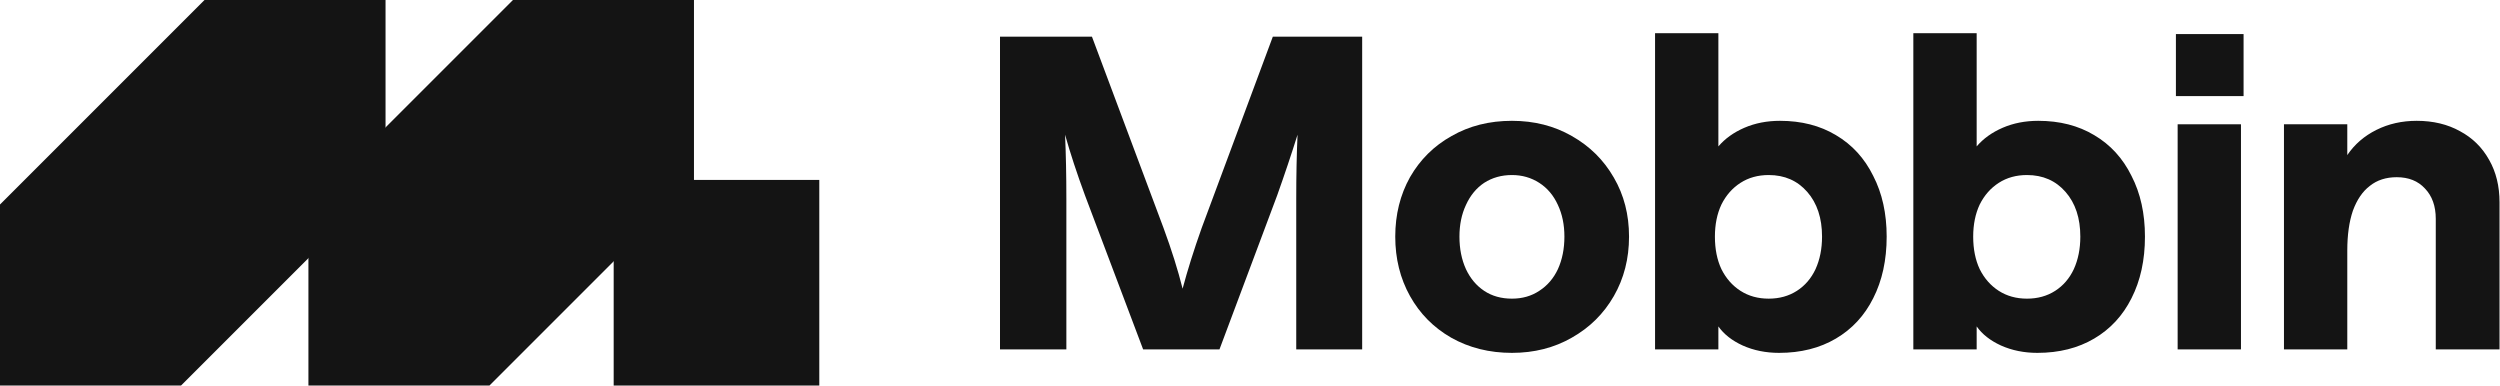
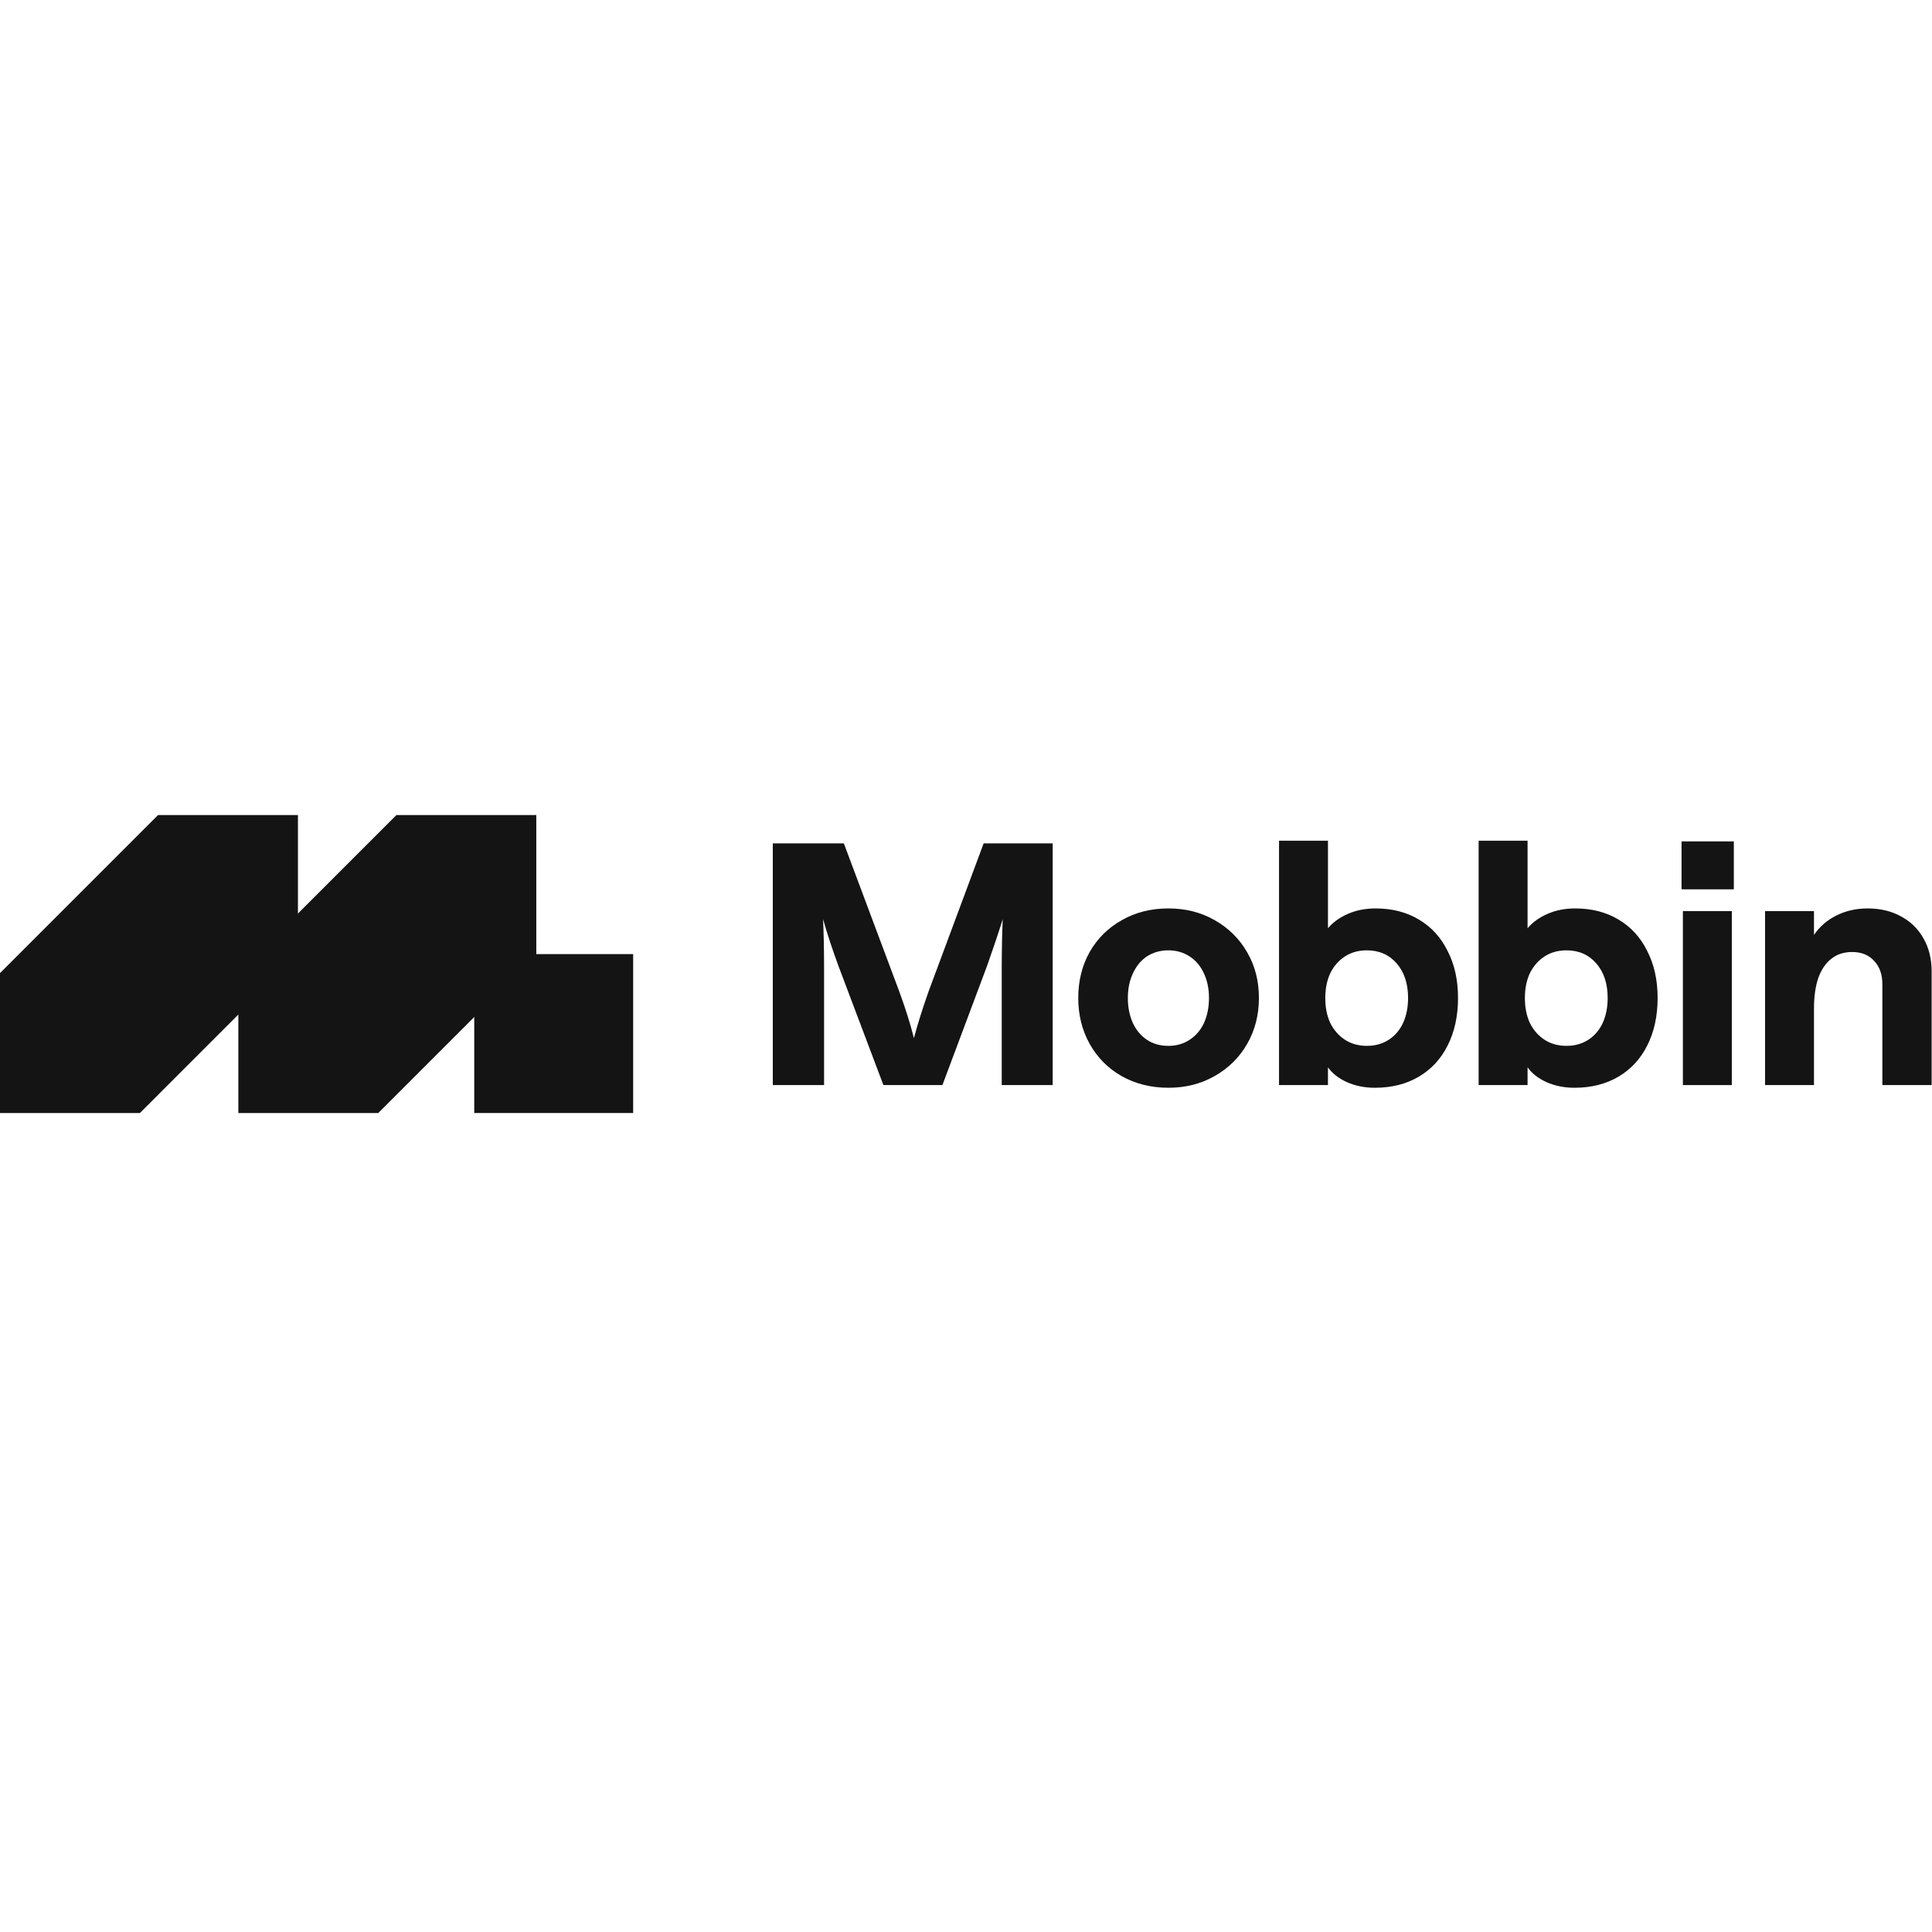
- <svg xmlns="http://www.w3.org/2000/svg" fill="none" height="64" viewBox="0 0 415 64" width="415">
-   <g fill="#141414">
-     <path d="m379.138 20.632h10.512v5.112c1.2-1.776 2.808-3.168 4.824-4.176s4.248-1.512 6.696-1.512c2.736 0 5.136.576 7.2 1.728 2.064 1.104 3.672 2.688 4.824 4.752 1.152 2.016 1.728 4.368 1.728 7.056v24.408h-10.584v-21.672c0-2.112-.6-3.792-1.8-5.04-1.152-1.248-2.712-1.872-4.68-1.872-1.776 0-3.264.48-4.464 1.44-1.2.912-2.136 2.28-2.808 4.104-.624 1.824-.936 4.032-.936 6.624v16.416h-10.512z" />
-     <path d="m361.489 20.632h10.512v37.368h-10.512zm-.288-14.976h11.232v10.296h-11.232z" />
-     <path d="m338.206 58.576c-2.208 0-4.224-.408-6.048-1.224-1.776-.816-3.12-1.872-4.032-3.168v3.816h-10.512v-52.488h10.512v18.792c1.104-1.296 2.544-2.328 4.32-3.096s3.744-1.152 5.904-1.152c3.552 0 6.648.792 9.288 2.376 2.688 1.584 4.752 3.84 6.192 6.768 1.488 2.88 2.232 6.24 2.232 10.08 0 3.888-.744 7.296-2.232 10.224-1.44 2.88-3.504 5.112-6.192 6.696s-5.832 2.376-9.432 2.376zm-1.728-9c1.776 0 3.336-.432 4.68-1.296s2.376-2.064 3.096-3.6c.72-1.584 1.08-3.384 1.08-5.4 0-3.072-.816-5.544-2.448-7.416s-3.768-2.808-6.408-2.808c-1.776 0-3.336.432-4.68 1.296s-2.4 2.064-3.168 3.6c-.72 1.536-1.08 3.312-1.08 5.328 0 2.064.36 3.864 1.08 5.4.768 1.536 1.824 2.736 3.168 3.6s2.904 1.296 4.68 1.296z" />
-     <path d="m295.331 58.576c-2.208 0-4.224-.408-6.048-1.224-1.776-.816-3.12-1.872-4.032-3.168v3.816h-10.512v-52.488h10.512v18.792c1.104-1.296 2.544-2.328 4.32-3.096s3.744-1.152 5.904-1.152c3.552 0 6.648.792 9.288 2.376 2.688 1.584 4.752 3.84 6.192 6.768 1.488 2.88 2.232 6.24 2.232 10.08 0 3.888-.744 7.296-2.232 10.224-1.44 2.88-3.504 5.112-6.192 6.696s-5.832 2.376-9.432 2.376zm-1.728-9c1.776 0 3.336-.432 4.68-1.296s2.376-2.064 3.096-3.6c.72-1.584 1.08-3.384 1.08-5.4 0-3.072-.816-5.544-2.448-7.416s-3.768-2.808-6.408-2.808c-1.776 0-3.336.432-4.68 1.296s-2.4 2.064-3.168 3.6c-.72 1.536-1.08 3.312-1.08 5.328 0 2.064.36 3.864 1.08 5.4.768 1.536 1.824 2.736 3.168 3.6s2.904 1.296 4.68 1.296z" />
-     <path d="m250.98 58.576c-3.744 0-7.104-.84-10.08-2.52-2.928-1.68-5.208-3.984-6.84-6.912s-2.448-6.216-2.448-9.864.816-6.936 2.448-9.864c1.68-2.928 3.984-5.208 6.912-6.84 2.928-1.68 6.264-2.52 10.008-2.52 3.696 0 7.008.84 9.936 2.52 2.976 1.68 5.304 3.984 6.984 6.912 1.68 2.88 2.52 6.144 2.52 9.792s-.84 6.936-2.52 9.864-4.008 5.232-6.984 6.912c-2.928 1.68-6.24 2.52-9.936 2.52zm0-9c1.728 0 3.24-.432 4.536-1.296 1.344-.864 2.376-2.064 3.096-3.6.72-1.584 1.08-3.384 1.08-5.4 0-1.968-.36-3.72-1.08-5.256-.72-1.584-1.752-2.808-3.096-3.672s-2.856-1.296-4.536-1.296c-1.728 0-3.264.432-4.608 1.296-1.296.864-2.304 2.088-3.024 3.672-.72 1.536-1.08 3.288-1.08 5.256 0 2.016.36 3.816 1.08 5.4.72 1.536 1.728 2.736 3.024 3.6s2.832 1.296 4.608 1.296z" />
-     <path d="m166 6.088h15.264l11.88 31.752c1.344 3.648 2.4 7.008 3.168 10.08.816-3.072 1.872-6.432 3.168-10.08l11.808-31.752h14.832v51.912h-10.944v-24.984c0-3.888.072-7.44.216-10.656-1.008 3.216-2.136 6.576-3.384 10.08l-9.576 25.56h-12.672l-9.648-25.56c-1.344-3.648-2.448-7.008-3.312-10.08.144 3.216.216 6.768.216 10.656v24.984h-11.016z" />
-     <path d="m136.003 29.867h-34.133v34.133h34.133z" />
-     <path d="m0 64v-30.051l33.949-33.949h30.051v30.051l-33.949 33.949z" />
-     <path d="m51.199 64v-30.051l33.949-33.949h30.051v30.051l-33.949 33.949z" />
-   </g>
+ <svg xmlns="http://www.w3.org/2000/svg" width="256" height="256" viewBox="0 0 256 256" fill="none">
+   <path d="M233.878 120.727H240.362V123.881C241.103 122.785 242.095 121.926 243.338 121.305C244.582 120.683 245.959 120.372 247.469 120.372C249.157 120.372 250.637 120.727 251.91 121.438C253.183 122.119 254.175 123.096 254.886 124.369C255.597 125.613 255.952 127.064 255.952 128.722V143.779H249.423V130.41C249.423 129.107 249.053 128.07 248.313 127.301C247.602 126.531 246.64 126.146 245.426 126.146C244.33 126.146 243.412 126.442 242.672 127.034C241.932 127.597 241.354 128.441 240.94 129.566C240.555 130.691 240.362 132.053 240.362 133.652V143.779H233.878V120.727Z" fill="#141414" />
+   <path d="M222.991 120.728H229.475V143.779H222.991V120.728ZM222.813 111.489H229.742V117.841H222.813V111.489Z" fill="#141414" />
+   <path d="M208.628 144.134C207.266 144.134 206.023 143.882 204.897 143.379C203.802 142.876 202.973 142.224 202.41 141.425V143.779H195.926V111.4H202.41V122.992C203.091 122.193 203.98 121.556 205.075 121.083C206.171 120.609 207.385 120.372 208.717 120.372C210.908 120.372 212.818 120.861 214.447 121.838C216.105 122.815 217.378 124.206 218.266 126.013C219.184 127.789 219.643 129.862 219.643 132.231C219.643 134.629 219.184 136.731 218.266 138.538C217.378 140.314 216.105 141.691 214.447 142.668C212.788 143.645 210.849 144.134 208.628 144.134ZM207.562 138.582C208.658 138.582 209.62 138.316 210.449 137.783C211.278 137.25 211.915 136.509 212.359 135.562C212.803 134.585 213.025 133.474 213.025 132.231C213.025 130.336 212.522 128.811 211.515 127.656C210.509 126.501 209.191 125.924 207.562 125.924C206.467 125.924 205.504 126.19 204.675 126.723C203.846 127.256 203.195 127.997 202.721 128.944C202.277 129.892 202.055 130.987 202.055 132.231C202.055 133.504 202.277 134.614 202.721 135.562C203.195 136.509 203.846 137.25 204.675 137.783C205.504 138.316 206.467 138.582 207.562 138.582Z" fill="#141414" />
+   <path d="M182.18 144.134C180.818 144.134 179.574 143.882 178.449 143.379C177.354 142.876 176.525 142.224 175.962 141.425V143.779H169.478V111.4H175.962V122.992C176.643 122.193 177.531 121.556 178.627 121.083C179.722 120.609 180.936 120.372 182.269 120.372C184.46 120.372 186.37 120.861 187.998 121.838C189.657 122.815 190.93 124.206 191.818 126.013C192.736 127.789 193.195 129.862 193.195 132.231C193.195 134.629 192.736 136.731 191.818 138.538C190.93 140.314 189.657 141.691 187.998 142.668C186.34 143.645 184.401 144.134 182.18 144.134ZM181.114 138.582C182.21 138.582 183.172 138.316 184.001 137.783C184.83 137.25 185.467 136.509 185.911 135.562C186.355 134.585 186.577 133.474 186.577 132.231C186.577 130.336 186.074 128.811 185.067 127.656C184.06 126.501 182.743 125.924 181.114 125.924C180.019 125.924 179.056 126.19 178.227 126.723C177.398 127.256 176.747 127.997 176.273 128.944C175.829 129.892 175.607 130.987 175.607 132.231C175.607 133.504 175.829 134.614 176.273 135.562C176.747 136.509 177.398 137.25 178.227 137.783C179.056 138.316 180.019 138.582 181.114 138.582Z" fill="#141414" />
+   <path d="M154.821 144.134C152.512 144.134 150.439 143.616 148.603 142.579C146.797 141.543 145.391 140.122 144.384 138.315C143.377 136.509 142.874 134.481 142.874 132.231C142.874 129.98 143.377 127.952 144.384 126.146C145.42 124.34 146.842 122.933 148.648 121.926C150.454 120.89 152.512 120.372 154.821 120.372C157.101 120.372 159.144 120.89 160.951 121.926C162.786 122.963 164.222 124.384 165.259 126.19C166.295 127.967 166.813 129.98 166.813 132.231C166.813 134.481 166.295 136.509 165.259 138.315C164.222 140.122 162.786 141.543 160.951 142.579C159.144 143.616 157.101 144.134 154.821 144.134ZM154.821 138.582C155.887 138.582 156.82 138.315 157.62 137.783C158.449 137.25 159.085 136.509 159.529 135.562C159.973 134.585 160.196 133.474 160.196 132.231C160.196 131.017 159.973 129.936 159.529 128.988C159.085 128.011 158.449 127.256 157.62 126.723C156.79 126.19 155.858 125.924 154.821 125.924C153.755 125.924 152.808 126.19 151.979 126.723C151.179 127.256 150.558 128.011 150.113 128.988C149.669 129.936 149.447 131.017 149.447 132.231C149.447 133.474 149.669 134.585 150.113 135.562C150.558 136.509 151.179 137.25 151.979 137.783C152.778 138.315 153.726 138.582 154.821 138.582Z" fill="#141414" />
+   <path d="M102.4 111.755H111.816L119.144 131.342C119.973 133.593 120.625 135.665 121.099 137.56C121.602 135.665 122.253 133.593 123.053 131.342L130.337 111.755H139.486V143.779H132.735V128.367C132.735 125.968 132.78 123.777 132.868 121.793C132.247 123.777 131.551 125.85 130.781 128.011L124.874 143.779H117.057L111.105 128.011C110.276 125.761 109.595 123.688 109.062 121.793C109.151 123.777 109.195 125.968 109.195 128.367V143.779H102.4V111.755Z" fill="#141414" />
+   <path d="M83.896 126.424H62.84V147.48H83.896V126.424Z" fill="#141414" />
+   <path d="M0 147.48V128.942L20.942 108H39.479V126.538L18.538 147.48H0Z" fill="#141414" />
+   <path d="M31.583 147.48V128.942L52.525 108H71.062V126.538L50.121 147.48H31.583Z" fill="#141414" />
</svg>
